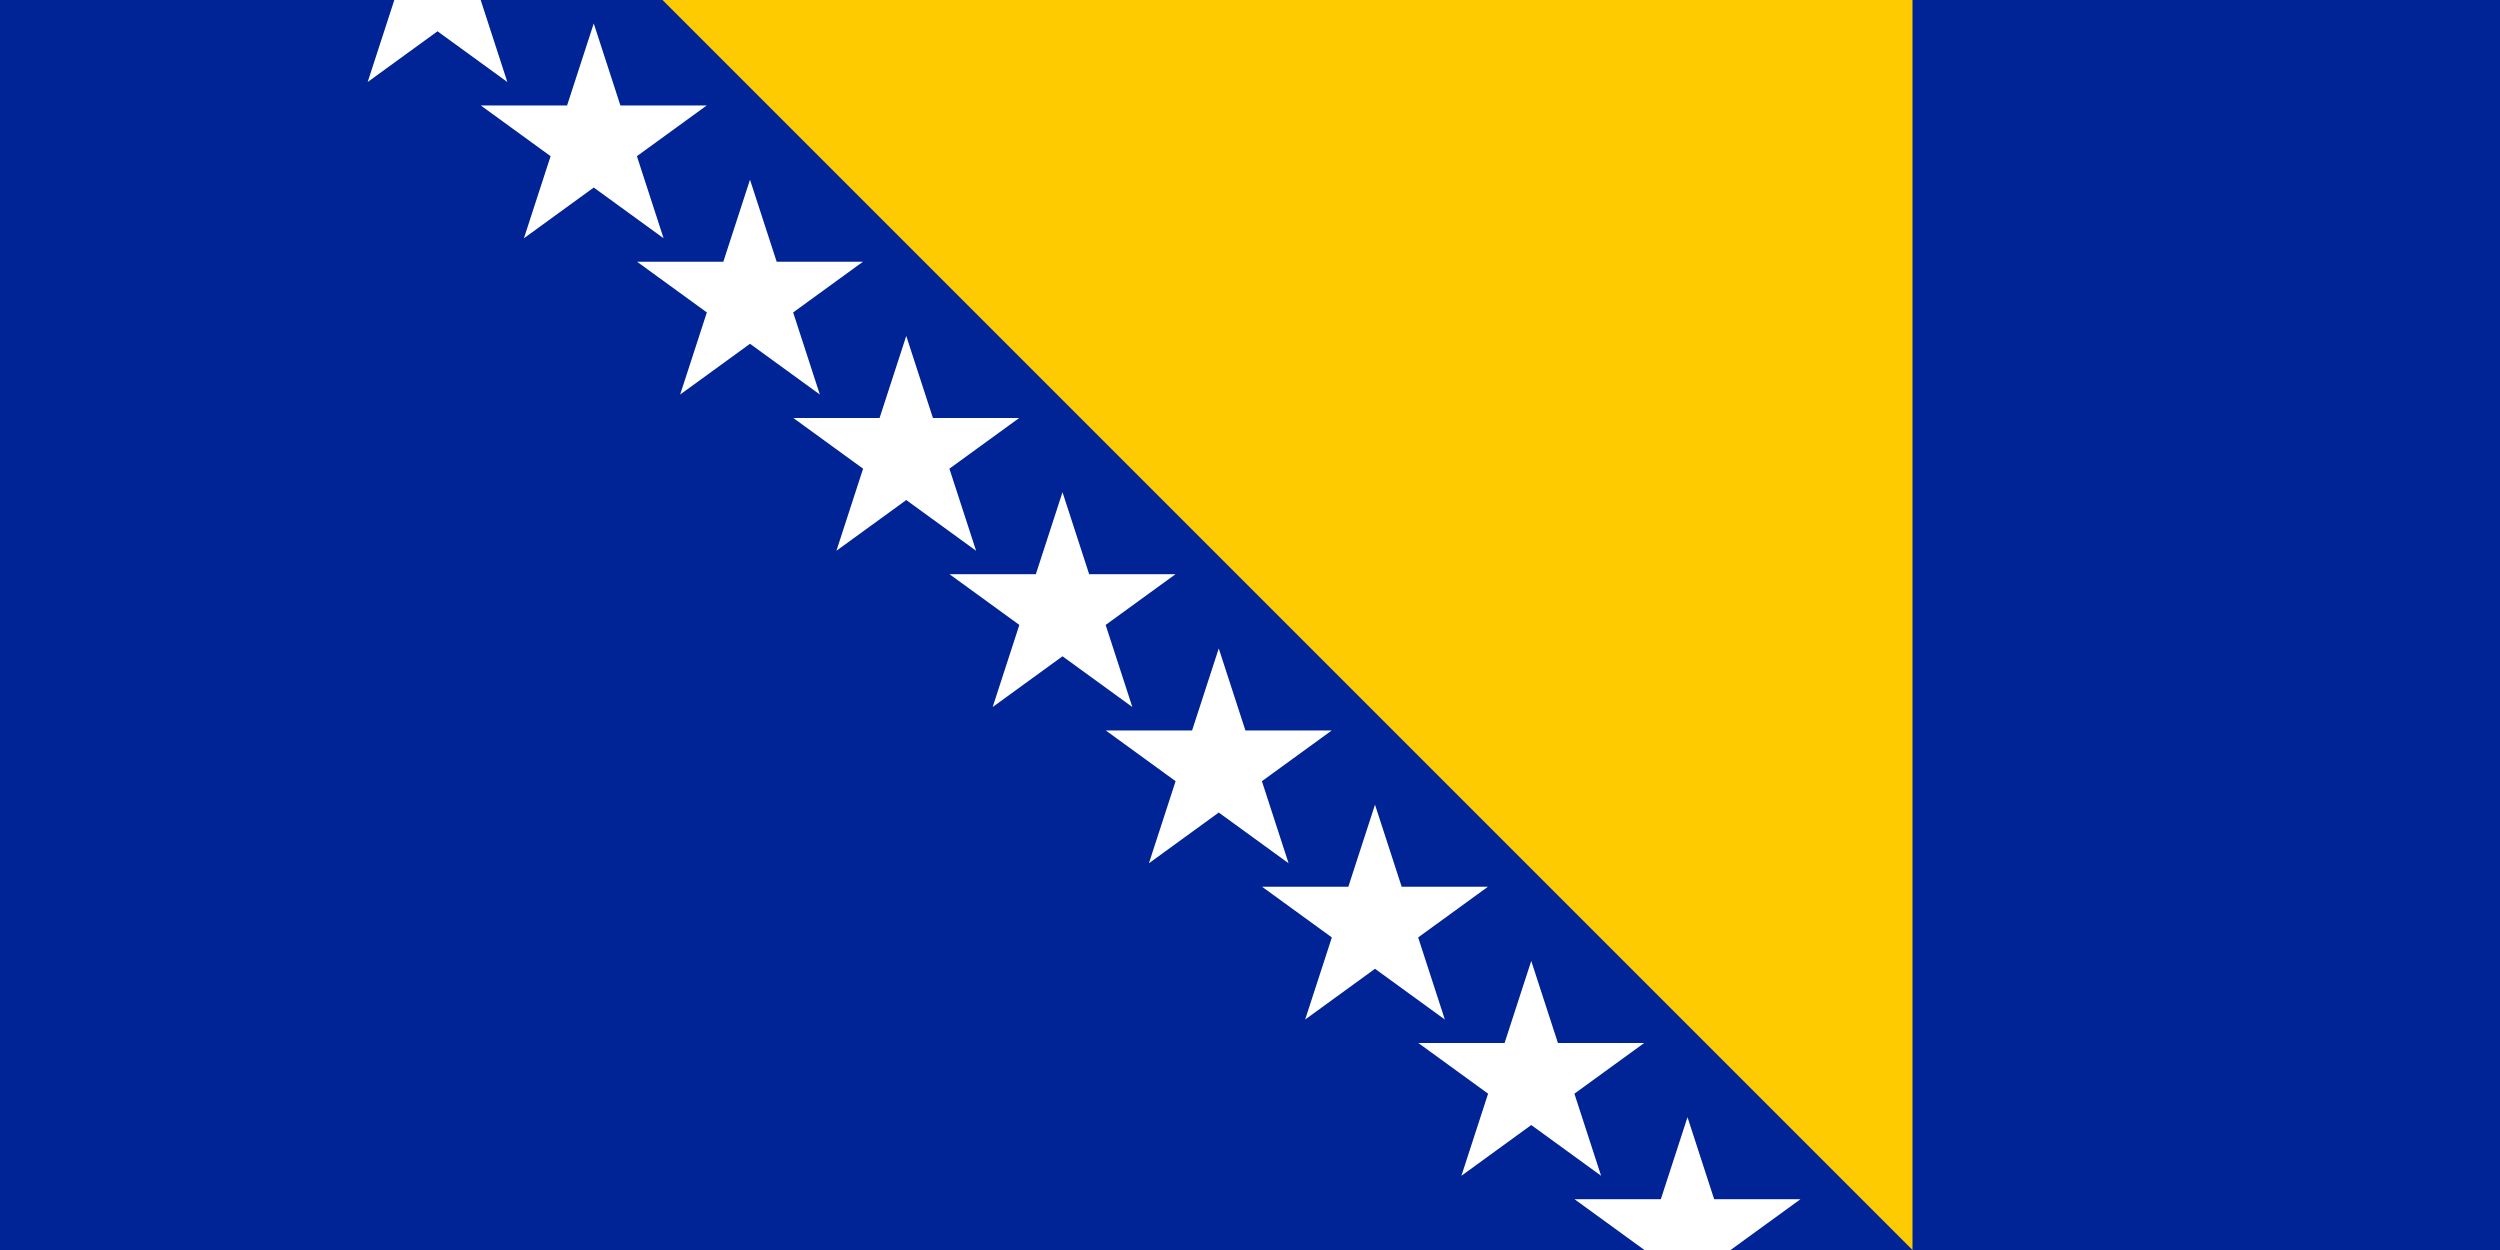
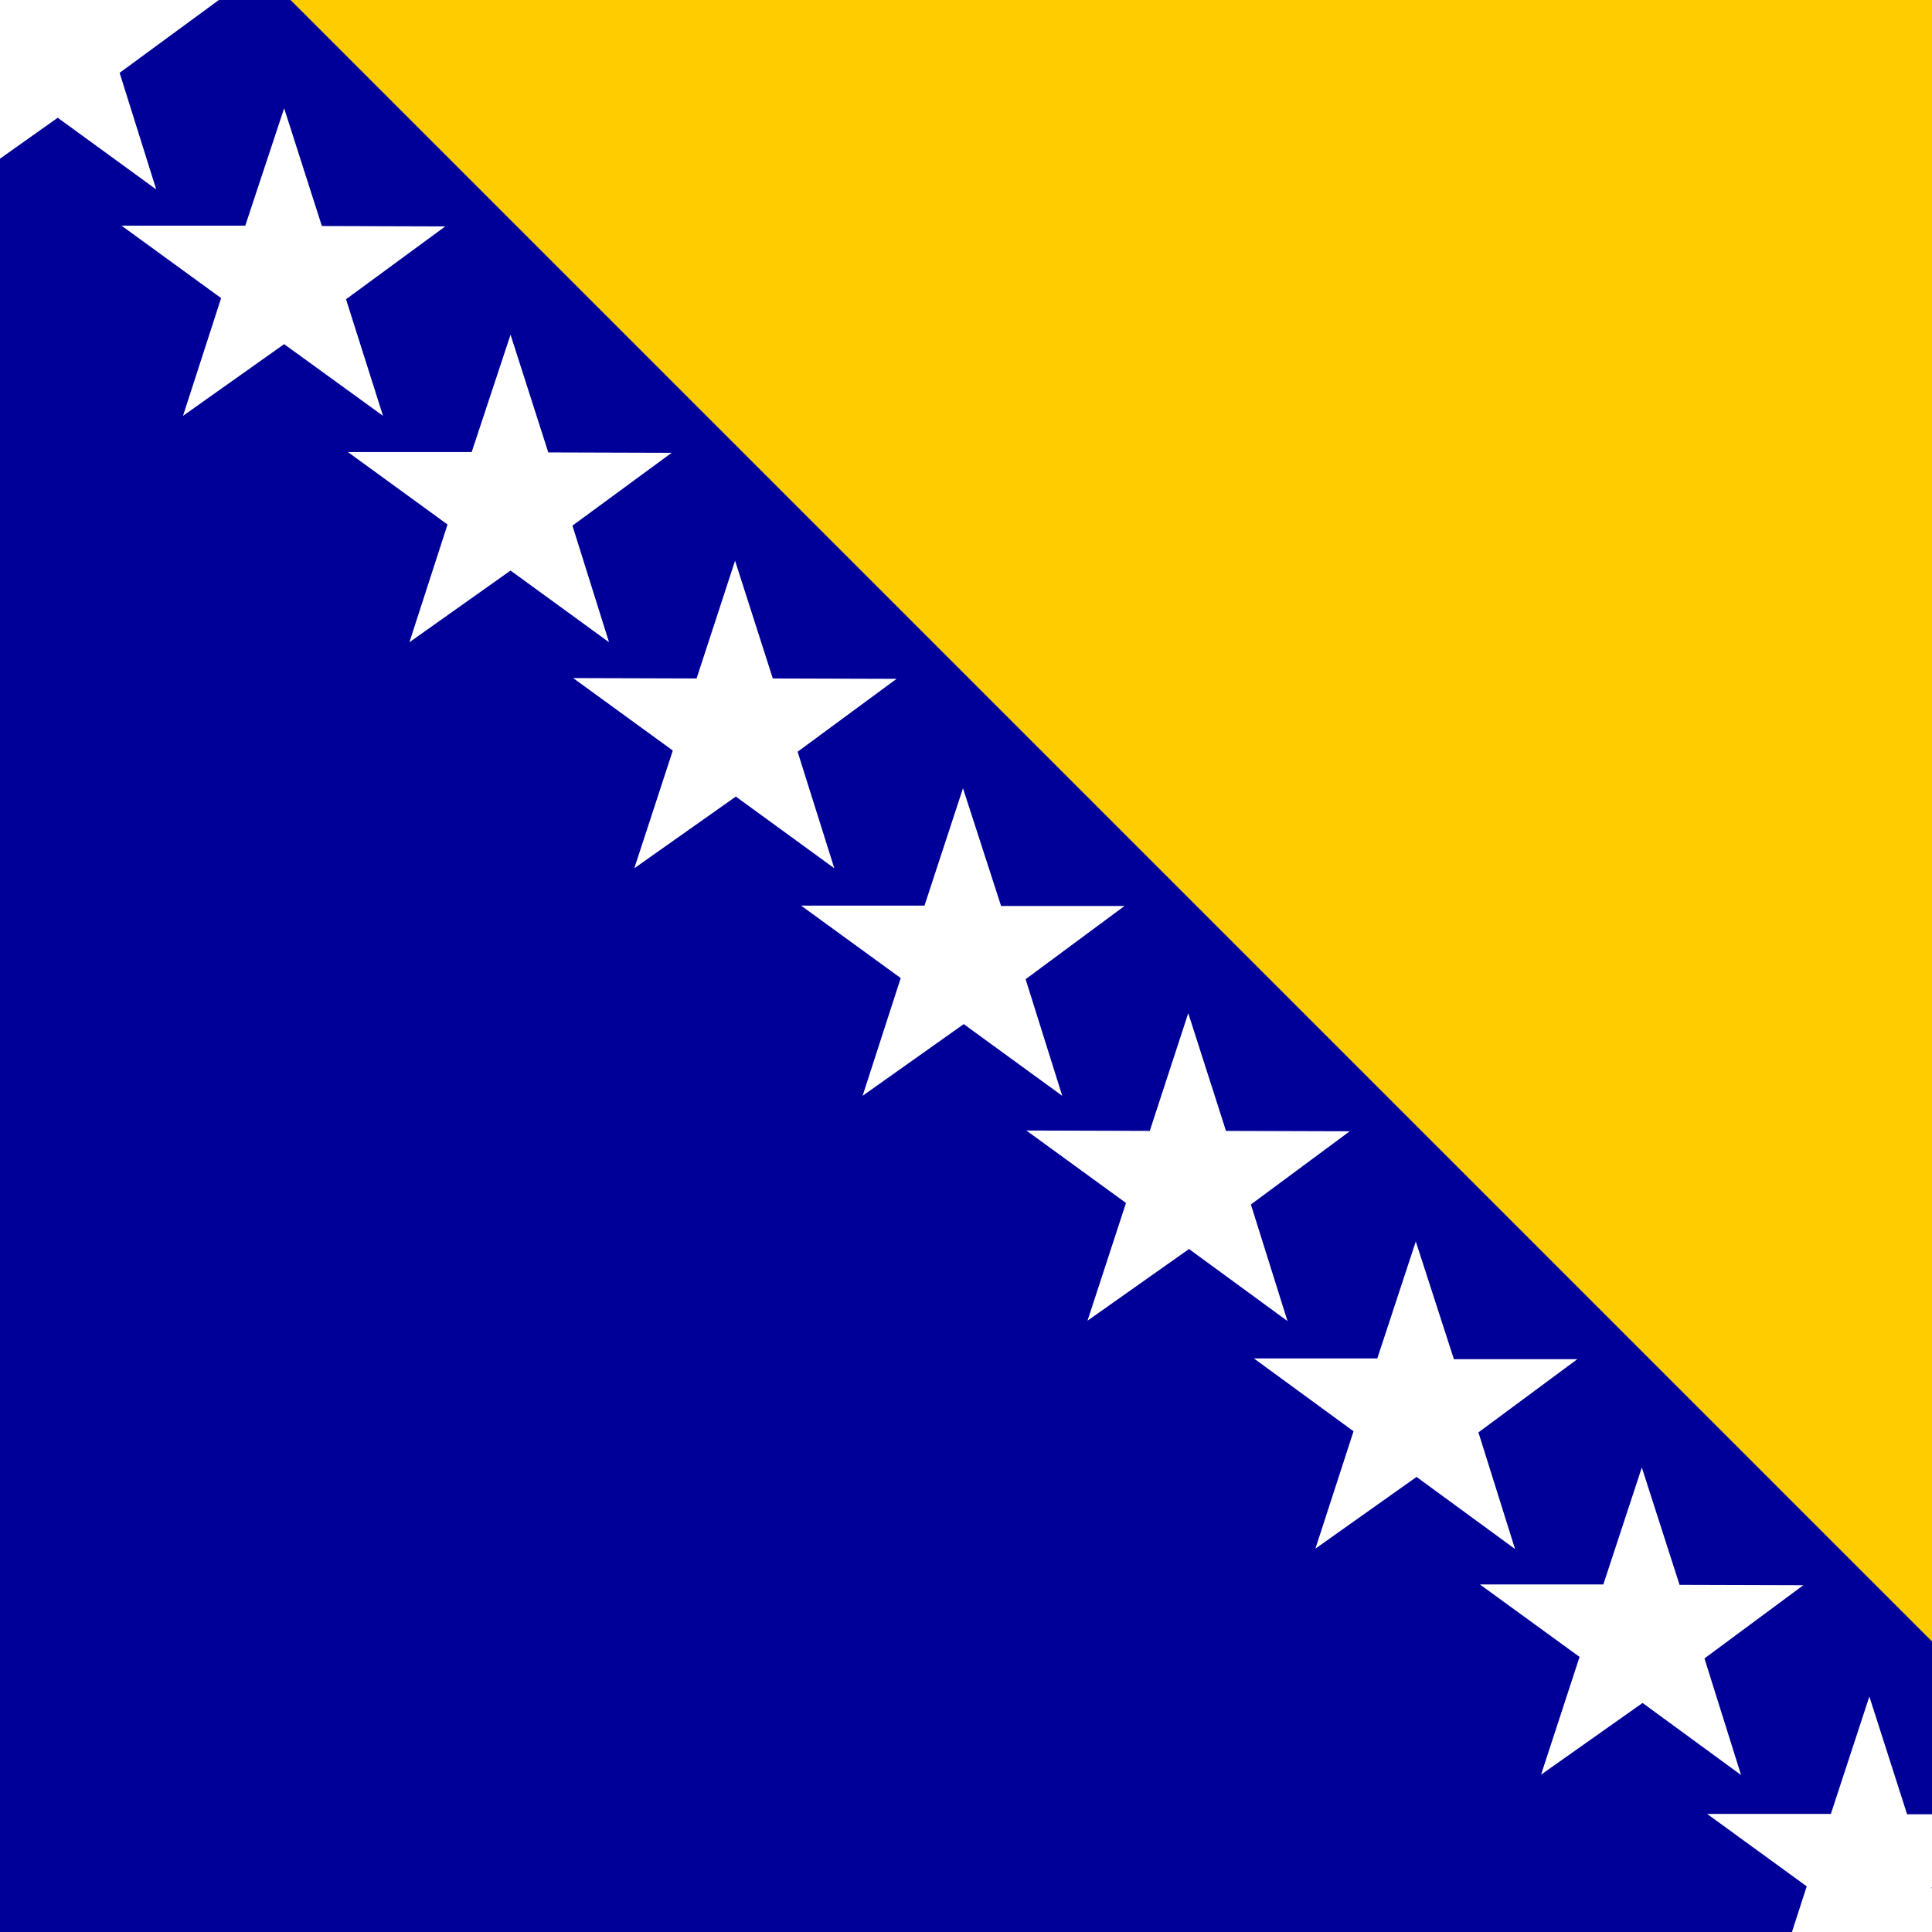
- <svg xmlns="http://www.w3.org/2000/svg" xmlns:xlink="http://www.w3.org/1999/xlink" viewBox="0 0 16 8">
+ <svg xmlns="http://www.w3.org/2000/svg" id="flag-icons-ba" viewBox="0 0 512 512">
  <defs>
-     <clipPath id="a">
-       <path d="M0 0h16v8H0z" />
+     <clipPath id="ba-a">
+       <path fill-opacity=".7" d="M0 0h512v512H0z" />
    </clipPath>
  </defs>
-   <g clip-path="url(#a)">
-     <path fill="#002395" d="M0 0h16v8H0z" />
-     <path d="M4.24 0h8v8z" fill="#fecb00" />
-     <g id="c">
-       <path d="M2.353.525L2.8-.85 3.247.525l-1.17-.85h1.446z" fill="#fff" id="b" />
-       <use xlink:href="#b" x="1" y="1" />
-       <use xlink:href="#b" x="2" y="2" />
-     </g>
-     <use xlink:href="#c" x="3" y="3" />
-     <use xlink:href="#c" x="6" y="6" />
+   <g fill-rule="evenodd" clip-path="url(#ba-a)">
+     <path fill="#009" d="M0 0h512v512H0z" />
+     <path fill="#fc0" d="m77 0 437 437V0z" />
+     <path fill="#FFF" d="m461.4 470.4-26.1-19.1-26.9 19 10.2-31.2-26.4-19.2h32.7l10.2-31 10 31.1 32.8.1-26.2 19.4zm76.7 10.4h-32.7l-10-31.2-10.2 31.1h-32.8l26.4 19.2-10.1 31.2 26.8-19 26.2 19-9.8-30.9zM391.8 379.6l26.2-19.4h-32.7L375.2 329 365 360h-32.7l26.4 19.3-10.1 31.1 26.8-19 26.1 19.1zm-60.3-60.4 26.2-19.4-32.8-.1-10-31.2-10.2 31.2-32.7-.1 26.4 19.2-10.2 31.2 26.9-19 26.1 19.1zm-59.7-59.7 26.2-19.4h-32.7l-10.1-31.2L245 240h-32.7l26.4 19.2-10.1 31.2 26.8-19 26.1 19zm-60.4-60.3 26.2-19.3-32.8-.1-10-31.2-10.2 31.2-32.7-.1 26.4 19.2-10.2 31.2 26.9-19 26.1 19-9.7-30.8zm-59.7-59.9L178 120l-32.7-.1-10-31.2-10.3 31.1H92.2l26.4 19.2-10.1 31.2 26.8-19 26.1 19zm-60-60L118 60l-32.7-.1-10-31.2L65 59.8H32.2L58.6 79l-10.1 31.2 26.8-19 26.2 19zm-60-60L58 0 25.2-.1l-10-31.2L4.8-.2h-32.7L-1.4 19l-10.1 31.2 26.8-19 26.1 19z" />
  </g>
</svg>
